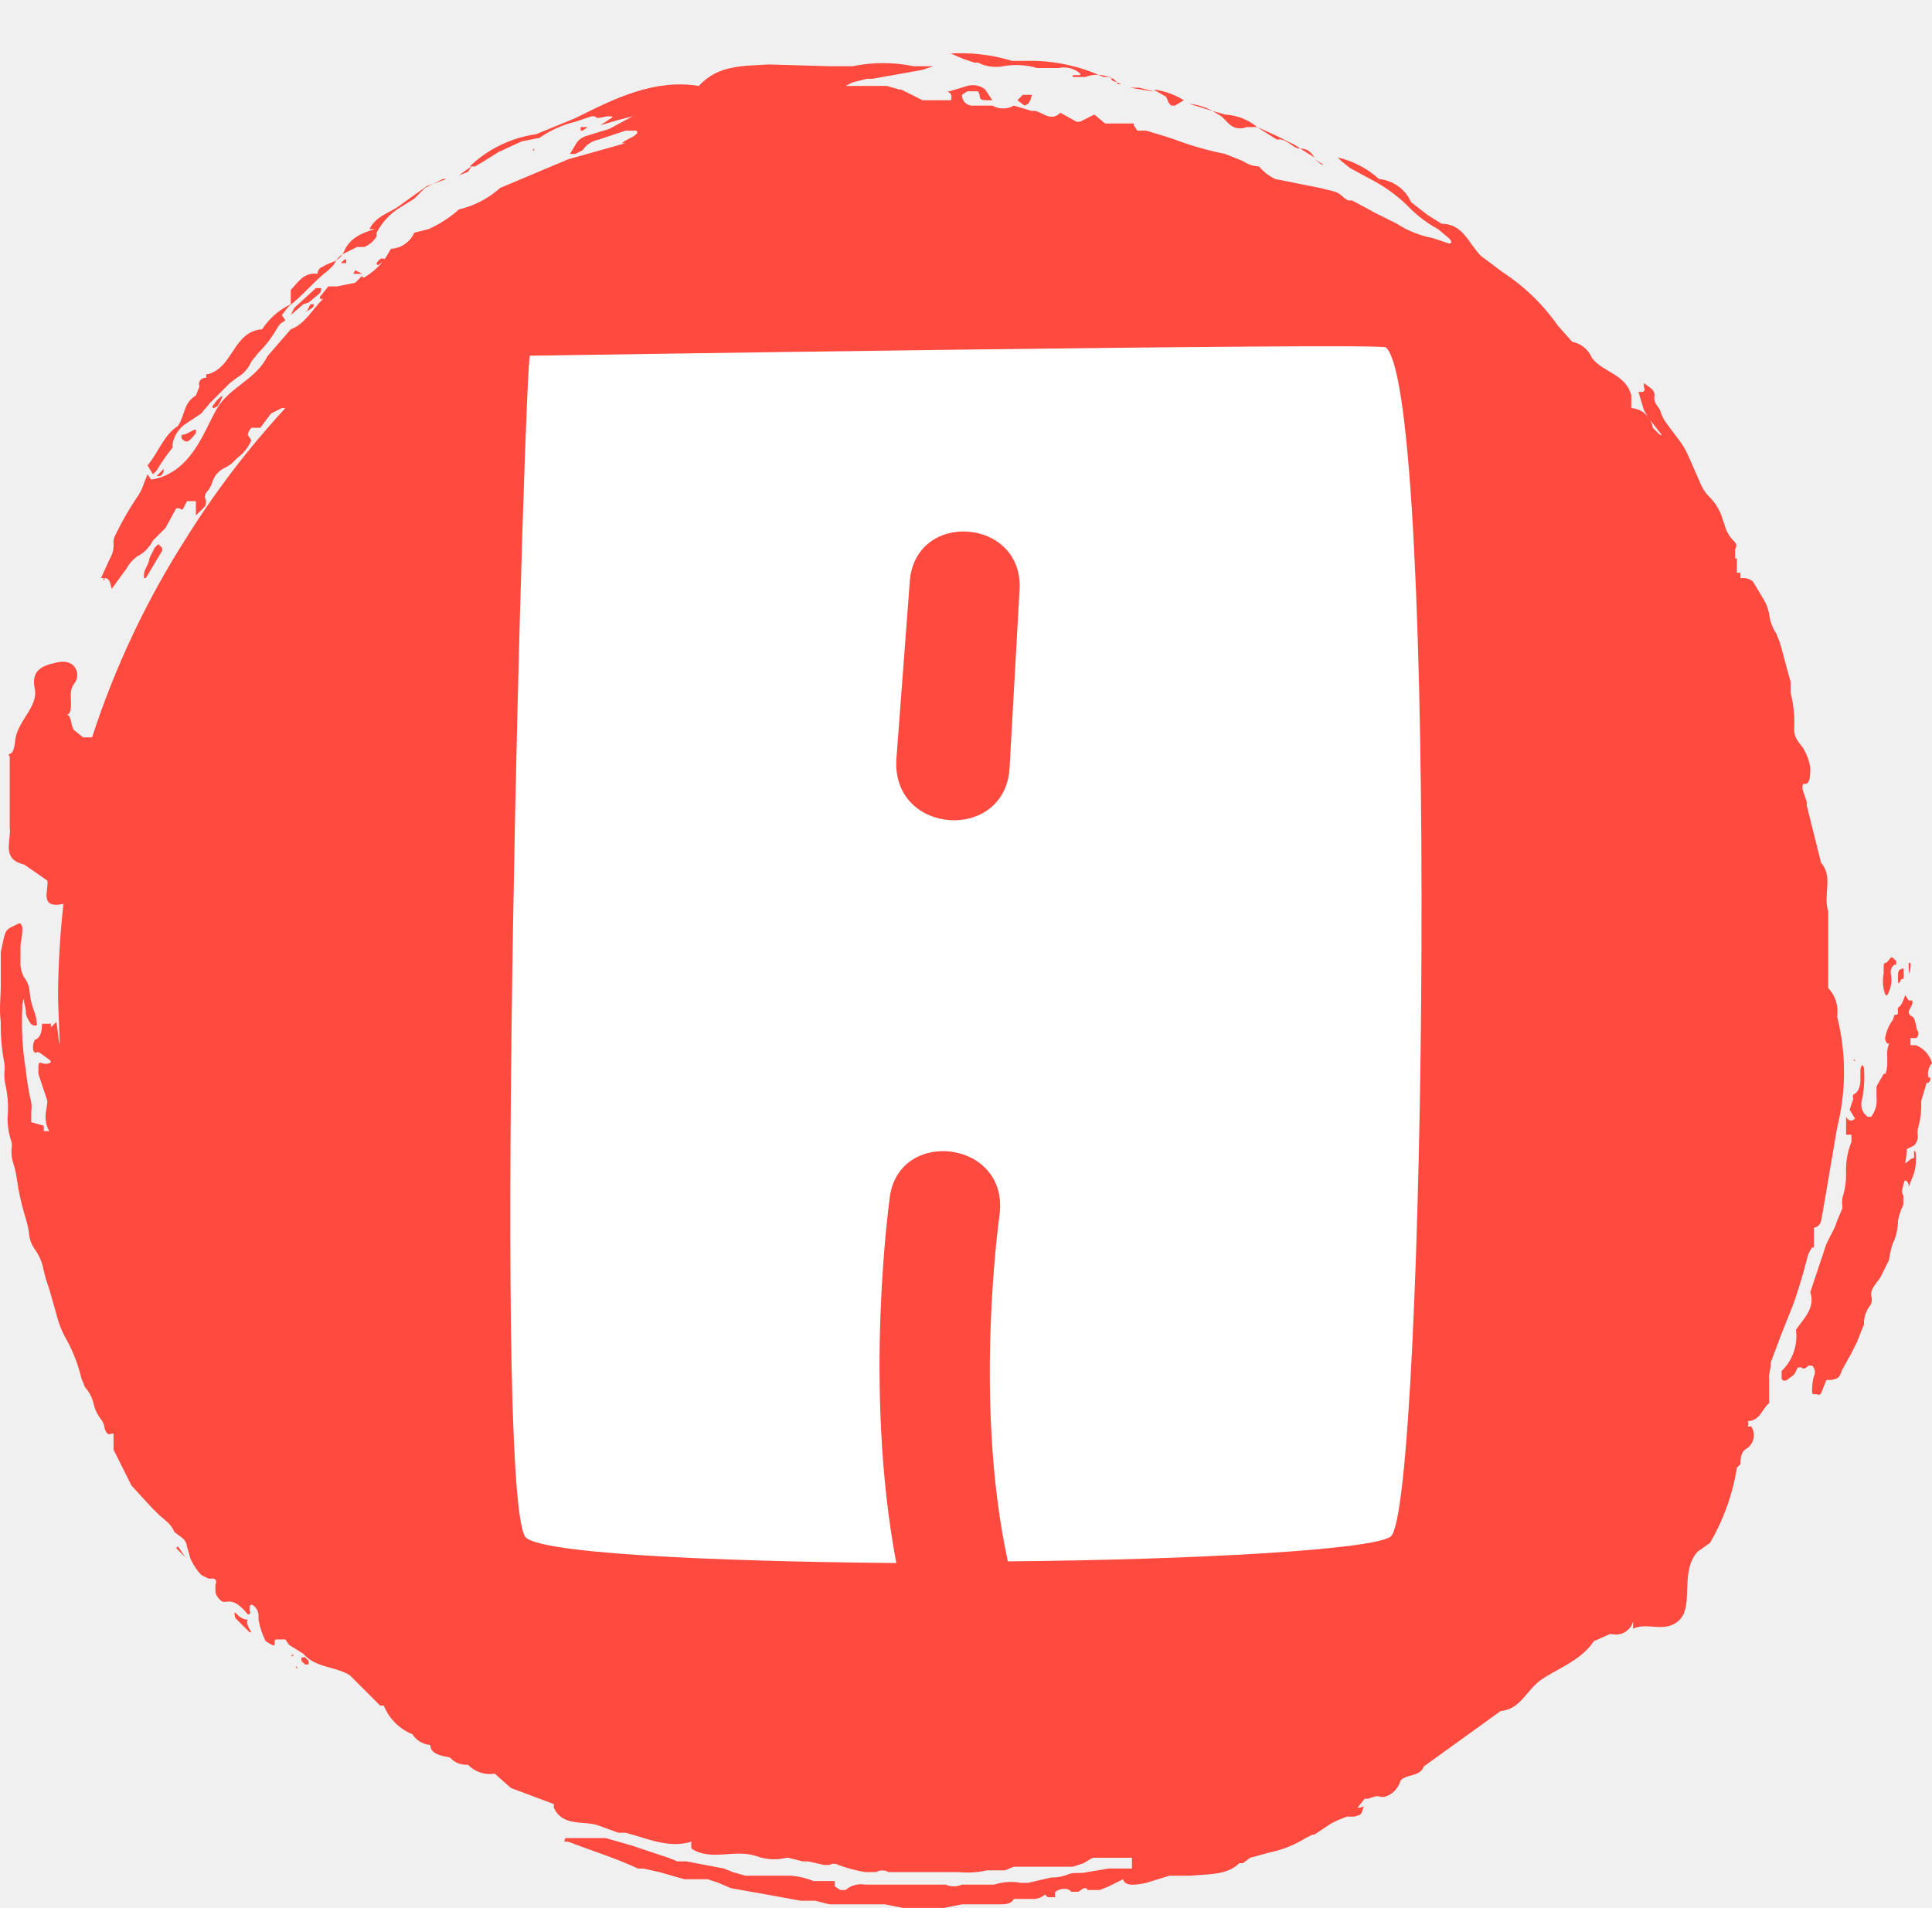
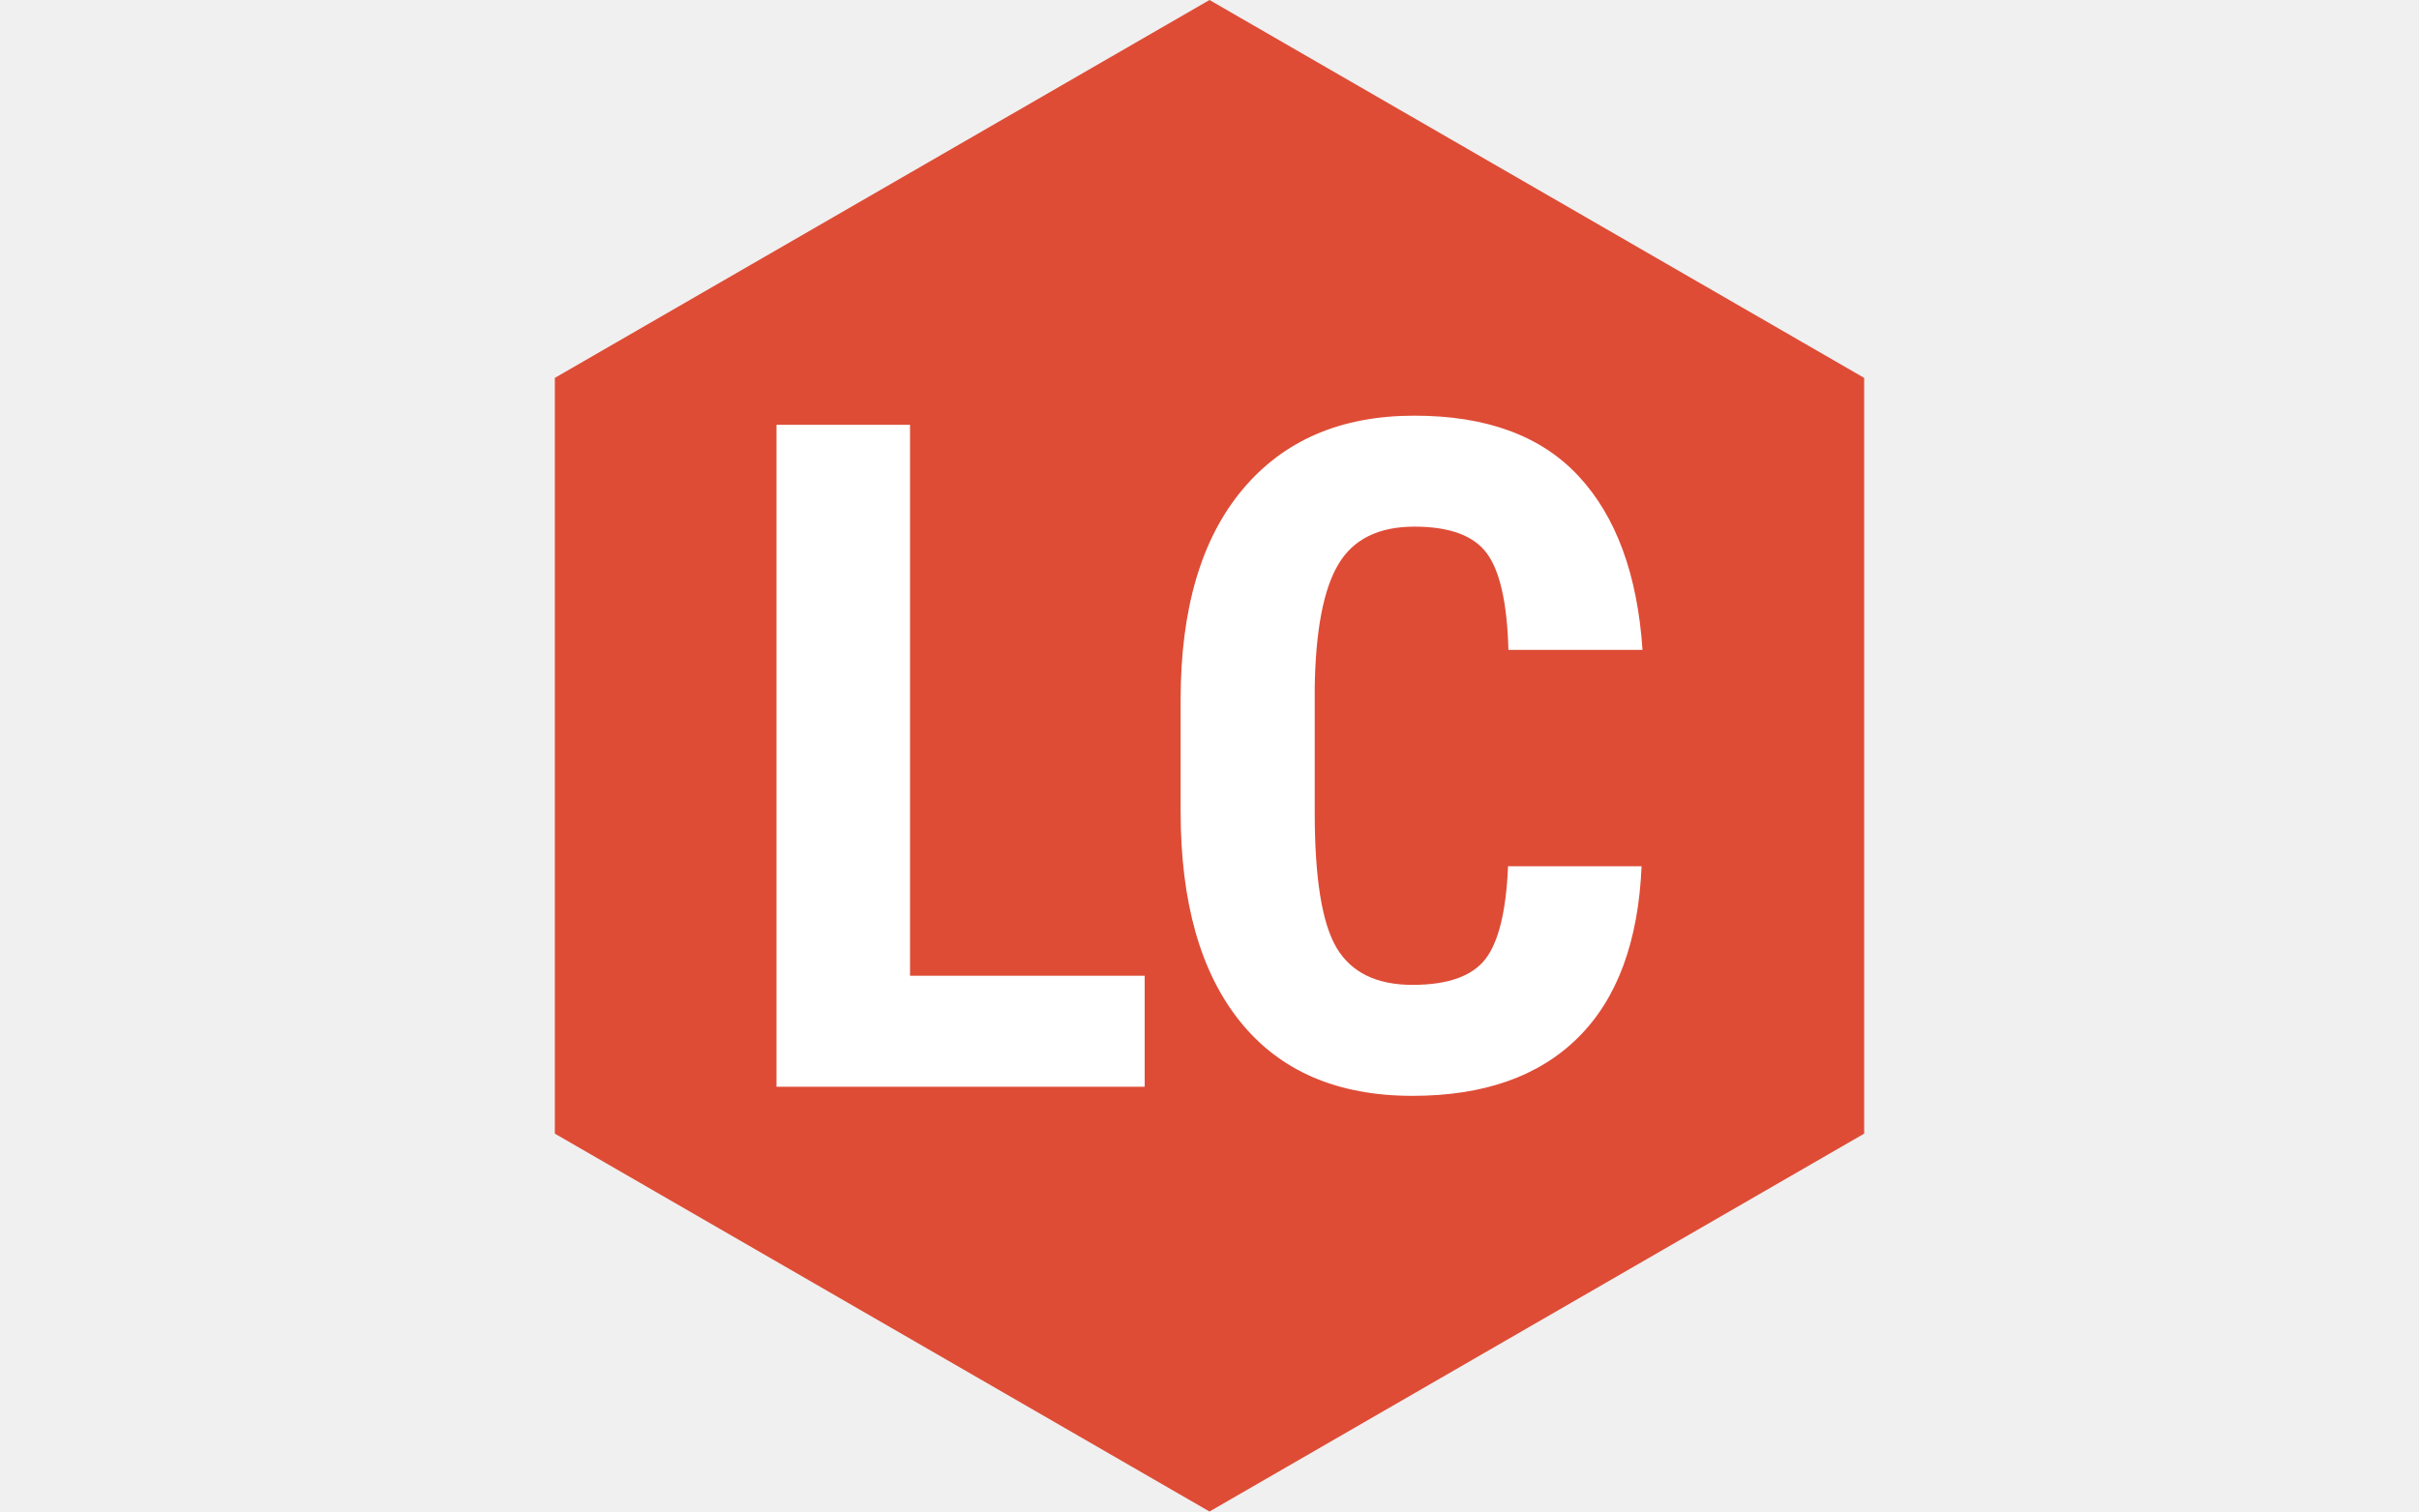
- <svg xmlns="http://www.w3.org/2000/svg" width="308.761" height="304.916" viewBox="0 0 106.008 104.687" class="css-1j8o68f" version="1.1" id="svg23">
-   <defs id="SvgjsDefs2684" />
-   <g id="SvgjsG2685" featurekey="rootContainer" transform="matrix(0.9820593,0,0,0.9820593,-0.05456052,0)" fill="#ff4a3f">
-     <g id="g17">
-       <path d="M19.8 15.3h.5l-.4-.2zm.5.1zm.8-.7c0 .1 0 .1.1.1l.4-.3c-.2-.1-.3-.1-.5.2zm.4-.2zm-4.1 2.3zm-.2.6l.3-.2c.1-.1.1-.2.1-.2h-.2l-.2.4c-.1-.1-.1 0 0 0zm2.2-2.9h-.1l-.2.2h.3zm-2.1 2.4l.6-.5c.1-.1.1-.2.1-.3h-.3l-1.2 1.1-.2.4.7-.6zm-1.1.8z" id="path3" />
-       <path d="M9.7 25v-.2a1.7 1.7 0 0 1 .7-1.1l.9-.6.5-.6.7-.7.4-.4.4-.3a1.9 1.9 0 0 0 .8-.9l.4-.5a5.9 5.9 0 0 0 1-1.3l.2-.3.3-.2-.2-.3.4-.5c.8-.6 1.4-1.4 2.2-2l.3-.3a1.4 1.4 0 0 1 .5-.6l.8-.4h.4a1.4 1.4 0 0 0 .7-.6V13a3.5 3.5 0 0 1 1.3-1.4l.8-.5.2-.2.4-.4 1-.5h.2l-1.1.4-1.4 1c-.6.5-1.4.6-1.8 1.4h.3c-.7.2-1.4.5-1.7 1.2s-.8.6-1.2.9a.4.4 0 0 0-.3.4c-.8-.1-1.1.5-1.5.9v.8a3.9 3.9 0 0 0-1.6 1.4c-1.6.1-1.6 2.1-3 2.5h-.1a.2.2 0 0 0 0 .2c-.3 0-.5.2-.4.5l-.2.5c-.7.4-.6 1.1-1 1.7-.8.5-1.1 1.5-1.7 2.2l.3.5.2-.2a11.6 11.6 0 0 1 .9-1.3zM53.9 3.3l.6.2h.2a2.2 2.2 0 0 0 1.4.2 4.1 4.1 0 0 1 1.9.1h1.2a1.4 1.4 0 0 1 1.2.3.1.1 0 0 1 0 .1H60a.1.1 0 0 0 0 .1h.7a1.8 1.8 0 0 1 1.3 0c.2 0 .1.1.2.2l.5.2h-.2c-.2-.4-.5-.4-.8-.4a9.7 9.7 0 0 0-4.3-.9h-.8A9.8 9.8 0 0 0 53 3h.2zm7.3 3.1zM50.3 4.7zm10.9 1.7h.2-.2zM19 14.7zm32.1-10zm17.6 2.2a.9.9 0 0 0 1 .2h.6a3.1 3.1 0 0 0-1.8-.7l-.7-.2.5.3zm-3.4-1.3c0 .1.1.2.2.3h.2l.5-.3a4.2 4.2 0 0 0-1.7-.6l.7.4zm7.4 2.7l.8.5c-.2-.3-.4-.5-.8-.5z" id="path5" />
-       <path d="M99 76.1l.6-1.6.6-1.5c.2-.5.6-1.8.8-2.6a1.7 1.7 0 0 1 .3-.7h.1v-1.1c.5-.1.4-.6.5-.9l.8-4.7a12.7 12.7 0 0 0 0-6.2 1.9 1.9 0 0 0-.5-1.6v-4.3c-.3-.9.3-1.9-.4-2.7L101 45a.4.4 0 0 0 0-.2l-.2-.6a.5.5 0 0 1 0-.4h.1c.3 0 .3-.5.3-.9a3 3 0 0 0-.4-1.1l-.3-.4a1.1 1.1 0 0 1-.2-.7 6.7 6.7 0 0 0-.2-2v-.6c-.2-.7-.4-1.5-.6-2.2l-.2-.5a2.5 2.5 0 0 1-.4-1.1 2.5 2.5 0 0 0-.3-.8l-.6-1a.8.8 0 0 0-.6-.2h-.1V32h-.2v-.8H97V31a.4.4 0 0 0 0-.1v-.2c.1-.2.1-.3-.1-.5a1.8 1.8 0 0 1-.4-.6l-.2-.6a2.9 2.9 0 0 0-.7-1.2 2.2 2.2 0 0 1-.5-.7l-.7-1.6a4.3 4.3 0 0 0-.6-1l-.6-.8a2.4 2.4 0 0 1-.4-.8l-.2-.3a.6.6 0 0 1-.1-.5.5.5 0 0 0-.2-.4l-.4-.3v.2c.1.2 0 .3-.1.3h-.2l.3 1 .3.5.7.9h-.1l-.2-.2-.2-.2a1.3 1.3 0 0 0-1.2-1.1v-.7c-.3-1.2-1.6-1.3-2.2-2.1a1.5 1.5 0 0 0-1.1-.9l-.8-.9a11.3 11.3 0 0 0-3.1-3l-.8-.6-.4-.3c-.7-.7-1-1.8-2.2-1.8l-.8-.5-.9-.7a2.2 2.2 0 0 0-1.8-1.3 5.1 5.1 0 0 0-2.3-1.2l.2.2.5.4 1.3.7a8.5 8.5 0 0 1 2.1 1.6 6.8 6.8 0 0 0 1.5 1.1l.6.5c.1.1.2.2.1.3H81l-.9-.3a5.6 5.6 0 0 1-2-.8l-1.2-.6-1.3-.7h-.2c-.3-.1-.4-.4-.8-.5l-.8-.2-2.5-.5a2.6 2.6 0 0 1-.9-.7 1.7 1.7 0 0 1-.9-.3l-1-.4a18.1 18.1 0 0 1-2.8-.8l-.6-.2-1-.3h-.5l-.2-.3v-.1h-1.6l-.6-.5-.4.2-.4.2h-.2l-.9-.5c-.6.6-1.1-.2-1.6-.1l-1-.3a1.2 1.2 0 0 1-1.2 0h-1.2a.6.6 0 0 1-.5-.6l.3-.2h.6a.7.7 0 0 1 .1.3c0 .2.2.2.5.2h.2l-.4-.6a1.1 1.1 0 0 0-1-.2l-1 .3H53c.3.2.2.3.2.5h-1.6l-.4-.2-.8-.4h-.1l-.7-.2h-2.3l.4-.2.8-.2h.3l1.7-.3 1.1-.2.6-.2h-1.1a8.4 8.4 0 0 0-3.4 0h-1.3L43 3.6c-1.4.1-2.8 0-3.9 1.2-2.5-.4-4.7.7-6.9 1.8l-2.2.9a6.7 6.7 0 0 0-3.7 1.8h.3l.5-.3.8-.5 1.3-.6 1-.2a6 6 0 0 1 2-.9l.9-.3h.2c.1.2.5 0 .7 0h.2c.1 0 .1.1 0 .1l-.6.4 1-.3.8-.2-1.3.7-1.3.4a1 1 0 0 0-.6.5l-.3.5h.3l.4-.2a1.4 1.4 0 0 1 .9-.6l1.5-.5h.5a.1.1 0 0 1 .1.2c-.2.2-.6.3-.8.5h.2l-3.2.9-3.8 1.6a5.2 5.2 0 0 1-2.3 1.2 6.6 6.6 0 0 1-1.7 1.1l-.8.2a1.5 1.5 0 0 1-1.3.9l-.3.5a3.7 3.7 0 0 1-1.2 1.1h-.1v-.1l-.2.2-.2.2-1 .2h-.5l-.4.5c-.1.1-.1.2 0 .2h.1c-.6.6-1 1.4-1.8 1.7L15 19.9c-.6 1.2-1.8 1.6-2.6 2.6s-1.4 3.9-3.9 4.3l-.2-.3-.2.5a2.7 2.7 0 0 1-.4.8 16.9 16.9 0 0 0-1.2 2.1.8.8 0 0 0-.1.5 1.4 1.4 0 0 1-.2.8l-.5 1.1h.2c.3 0 .3.3.4.6l.8-1.1a2.2 2.2 0 0 1 .6-.7 2 2 0 0 0 .9-.9l.3-.3.4-.4.6-1.1h.2c.1.1.1.1.2 0l.2-.4h.5v.8l.5-.5a.5.5 0 0 0 0-.5.4.4 0 0 1 .1-.3 1.5 1.5 0 0 0 .3-.5 1.3 1.3 0 0 1 .8-.9l.3-.2.3-.3a2.4 2.4 0 0 0 .8-1l-.2-.3c0-.1.1-.3.2-.4h.5l.6-.8.6-.3h.2a48.8 48.8 0 0 0-5.5 7.2h-.1.1a48.4 48.4 0 0 0-5.3 11.2h-.5l-.5-.4c-.2-.2-.1-.7-.4-.9h.1c.3-.5-.1-1.2.3-1.7s.1-1.4-.9-1.2-1.5.5-1.3 1.5-1 1.8-1.1 2.9-.5.5-.3.9v3.9c.1.8-.5 1.8.8 2.1l1.3.9c.1.5-.5 1.6.9 1.3a49.2 49.2 0 0 0-.3 5c0 1.1.1 2.2.1 3.3v-.4c-.1-.4-.1-.8-.2-1.3l-.3.3v-.2h-.5c0 .5-.1.8-.4.9a.9.9 0 0 0-.1.5c0 .1.1.3.2.2s.4.2.7.4-.2.3-.4.2-.2.1-.2.3v.3l.5 1.5c0 .3-.1.6-.1.9a1.7 1.7 0 0 0 .2.8h-.3v-.3l-.7-.2v-.6a1.5 1.5 0 0 0 0-.5 14.6 14.6 0 0 1-.3-1.8 16.6 16.6 0 0 1-.2-3.5.9.9 0 0 1 .1-.5v.2a2.9 2.9 0 0 1 .1.5.8.8 0 0 0 .1.4c.1.2.2.4.4.4s.1-.1.1-.2a2.1 2.1 0 0 0-.1-.5 4.2 4.2 0 0 1-.3-1.3 1.5 1.5 0 0 0-.3-.7 1.6 1.6 0 0 1-.2-.9v-.8c0-.3.1-.6.1-.9a.5.5 0 0 0-.1-.4h-.1c-.8.4-.7.2-1 1.6V55c0 .7-.1 1.4 0 2.1a10.8 10.8 0 0 0 .2 2.3 1.8 1.8 0 0 1 0 .5 3.1 3.1 0 0 0 .1.9 5.9 5.9 0 0 1 .1 1.3 3.9 3.9 0 0 0 .2 1.7 1.2 1.2 0 0 1 0 .4 2.1 2.1 0 0 0 .1.8 4.9 4.9 0 0 1 .2.9 14 14 0 0 0 .5 2.2 5 5 0 0 1 .2 1 1.7 1.7 0 0 0 .3.7 2.9 2.9 0 0 1 .5 1.2 8.5 8.5 0 0 0 .3 1l.4 1.4a5.4 5.4 0 0 0 .6 1.5 8.5 8.5 0 0 1 .8 2.1l.2.5a2.1 2.1 0 0 1 .5 1 2.1 2.1 0 0 0 .4.8 1 1 0 0 1 .2.5c.1.3.2.4.4.3h.1v.9l.5 1 .5 1 1.1 1.2.4.4c.3.3.7.5.9 1l.4.3a.7.7 0 0 1 .3.5l.2.7a3.3 3.3 0 0 0 .6.9l.4.2h.3a.2.2 0 0 1 .1.3 2.5 2.5 0 0 0 0 .5.9.9 0 0 0 .4.5h.2c.4-.1.8.2 1.2.7h.1c0-.1.1-.1 0-.2v-.2c0-.1.1-.2.2-.1a.7.7 0 0 1 .3.6v.2a4.3 4.3 0 0 0 .4 1.2c.5.3.5.3.5.1s0-.2.2-.2h.4l.2.3.8.5c.7.8 1.8.7 2.6 1.2l1.7 1.7h.2a2.9 2.9 0 0 0 1.6 1.6 1.3 1.3 0 0 0 1 .6c0 .5.6.6 1.1.7a1.2 1.2 0 0 0 .8.4h.2a1.7 1.7 0 0 0 1.5.5l.9.8 2.4.9v.2c.5 1.1 1.7.7 2.5 1l1.1.4h.4c1.2.3 2.4.9 3.7.5a.7.7 0 0 0 0 .4c1.1.7 2.4 0 3.6.4a2.9 2.9 0 0 0 1.7.1h.1l.8.2h.3l.9.2h.3a.5.5 0 0 1 .5 0 7.9 7.9 0 0 0 1.5.4h.6a.7.7 0 0 1 .7 0h3.9a5 5 0 0 0 1.6-.1h1l.5-.2H60l.6-.2.5-.3h2.2v.6H62l-1.2.2c-.4.1-.7 0-1 .1a2.4 2.4 0 0 1-1 .2l-1.3.3h-.4a3.1 3.1 0 0 0-1.5.1h-1.8a1.1 1.1 0 0 1-.9 0h-4.5a1.3 1.3 0 0 0-1.1.3H47l-.3-.2v-.3h-1.2a4.1 4.1 0 0 0-1.3-.3h-2.5l-.7-.2-.5-.2-2.1-.4h-.5l-.5-.2-2.1-.7-1.4-.4h-2.2c-.1 0-.1.1-.1.2h.2c1.3.5 2.6.9 3.9 1.5h.3l.9.2 1.4.4h1.3l.6.2.7.3 1.7.3 1.1.2 1.1.2h.8l.8.2h3.1l1 .2h2.3l1-.2H56c.4 0 .6-.1.7-.3h1a1 1 0 0 0 .8-.3c-.1.1 0 .1.1.2h.4v-.2c0-.1 0-.1.2-.2s.6-.1.7.1h.4l.3-.2c.2 0 .2 0 .2.1h.7l.5-.2.8-.4c.1.3.4.4 1.3.2l1.3-.4h1.2c.9-.1 2 0 2.7-.7h.2l.4-.3 1.1-.3a6.1 6.1 0 0 0 2-.8l.4-.2h.1l.9-.6.4-.2.5-.2h.4c.4-.1.4-.1.5-.4s0-.1-.2-.1h-.1l.4-.5h.2c.3-.1.5-.2.7-.1h.2a1.3 1.3 0 0 0 .9-.9c.3-.4 1.1-.2 1.3-.8l4.3-3.1c1.1-.1 1.4-1.1 2.2-1.7s2.3-1.1 3-2.2l.9-.4h.1a1 1 0 0 0 1.2-.7v.4c.8-.4 1.8.3 2.6-.5s0-2.7 1-3.8l.7-.5a12.1 12.1 0 0 0 1.5-4.2l.2-.2c0-.3 0-.7.4-.9a.9.9 0 0 0 .2-1.2h-.2a.3.3 0 0 0 0-.3c.7 0 .8-.7 1.2-1V77a.5.5 0 0 1 0-.2 3.8 3.8 0 0 0 .1-.7zM5.9 32.2z" id="path7" />
-       <path d="M26.4 9.3l-.3.2-.4.3.5-.2zm6.1-2h.1l.3-.2h-.4zm-2.6 1l-.1.1h.1v-.1zm-1.5 1.4zm1.3-.2zm-6.3 3.1zM9.2 26.2l-.4.4H9a.4.4 0 0 0 .2-.4zm3-3.5a2.1 2.1 0 0 0 .3-.6 1.5 1.5 0 0 0-.5.5c-.1.1-.1.2 0 .2zM11 24.2V24c-.2 0-.5.3-.8.3v.2c.3.3.4.2.8-.3zm3 66.2zM73.9 9.2h.1l-.5-.3zm-2.5-1.4c.5-.1.8.4 1.2.5h.1l-.3-.2-1-.5-1.1-.5.3.2zM52.8 3.1zm11.7 2h-.1l-1.2-.2h.5zm2 .7l1.3.4a3.3 3.3 0 0 0-1.3-.4zm-9 0a1 1 0 0 0 .2-.5h-.5l-.3.3.4.3zm9 1.6zM49.9 4.2zm2.9.7zM48.5 4zm13.8 2.1a.5.5 0 0 0 0 .1zm44.8 52.3h-.3V58h.3c.1 0 .2-.3.1-.4s-.1-.7-.3-.8a.3.3 0 0 1-.2-.3l.2-.4a.4.4 0 0 0 0-.2h-.2l-.2-.3c-.1.3-.2.6-.4.7a.5.5 0 0 0 0 .2c0 .1 0 .2-.1.2h-.1a1.1 1.1 0 0 1-.1.3 2.3 2.3 0 0 0-.4.9.4.4 0 0 0 .1.4h.1a1.7 1.7 0 0 0-.1.8v.4a1.8 1.8 0 0 1-.1.5h-.1l-.4.7v.6a1.5 1.5 0 0 1-.3 1.1h-.2l-.2-.2a.9.9 0 0 1-.1-.8 6.5 6.5 0 0 0 .1-1.7c0-.1-.1-.2-.1-.2a.5.5 0 0 0-.1.3v.6c0 .2-.1.6-.3.7s-.1.2-.1.3l-.2.6.3.5c-.2.2-.4.1-.5-.1v1h.3v.4a4.2 4.2 0 0 0-.3 1.4 3.3 3.3 0 0 0 0 .4 4 4 0 0 1-.2 1.3 2 2 0 0 0 0 .6l-.3.7a3.2 3.2 0 0 1-.3.7l-.3.6-.9 2.7c.3.9-.4 1.5-.8 2.1a2.7 2.7 0 0 1-.8 2.3v.4c0 .1.1.2.3.1l.4-.3.2-.4h.2c.1.1.2.1.4-.1h.2a.5.5 0 0 1 .1.6 2.9 2.9 0 0 0-.1.8c0 .1 0 .2.1.2h.2c.1.1.2 0 .3-.3l.2-.5h.3c.4-.1.4-.1.6-.6l.5-.9.3-.6.4-1a1.6 1.6 0 0 1 .3-1 .6.6 0 0 0 .1-.6c0-.2 0-.3.2-.6l.3-.4.5-1a4.7 4.7 0 0 1 .2-.9 3 3 0 0 0 .3-1.3 3.8 3.8 0 0 1 .3-.9v-.5c-.1-.2-.1-.2 0-.6s.1-.2.2-.2a.4.4 0 0 1 .1.3l.2-.5a2.3 2.3 0 0 0 .2-.9v-.3c0-.1 0-.3-.1-.3v.4c-.2 0-.3.2-.5.3a6.4 6.4 0 0 0 .1-.8l.4-.2a.7.7 0 0 0 .2-.6 1.4 1.4 0 0 1 0-.3 4.8 4.8 0 0 0 .2-1.4v-.2l.3-1h.1a.3.3 0 0 0 .1-.3h-.1a.9.9 0 0 1 .2-.8 1.5 1.5 0 0 0-.9-1zm-1.2 7.8zm-.2-9.9zm0 0zM9.1 30.8a.3.3 0 0 0 0-.2l-.2-.2-.2.2-.3.6c0 .3-.3.6-.3.9v.2h.1zm96.3 24.8h.1a1.7 1.7 0 0 0 .2-1.2.5.5 0 0 1 .2-.5h.1v-.2l-.2-.2h-.1c-.1.1-.2.3-.3.3s-.1.1-.1.3v.3a2.2 2.2 0 0 0 .1 1.2zM13.2 90.1c-.1 0 0 .2 0 .3l.8.8h.1c-.2-.3-.3-.6-.2-.7a.9.9 0 0 1-.5-.2zm.8.3zm92.3-35.7h.1a2 2 0 0 0 0-.6c-.3.1-.3.1-.3.6s.1.1.2 0z" id="path9" />
-       <path d="M106.7 62a.6.6 0 0 0 .1-.5c0-.1-.1-.2-.1-.1h-.2v.2c0 .4.1.5.2.4zm.1-8.2h-.1v.6a1 1 0 0 0 .1-.6zM17.1 92.6h-.2v.2l.2.2h.2v-.2zm86.6-33.3c0-.1 0-.1-.1-.1zM9.9 86.5l.5.5-.4-.6z" id="path11" />
-       <circle cx="10.5" cy="87.1" transform="rotate(-24.8 10.4 87.159)" id="circle13" />
-       <path d="M9.7 30.1h-.1v.2-.2h.1zm83.2-6.6l-.2-.3h-.1zm-14.7 77.1zM5.9 32.2zm-.1.2a.3.3 0 0 0 .1-.2v.2zm1.9-4.9zM61.5 2.4zm42.8 58.2v.1-.1zM16.4 92.5h-.1c.1.1.2 0 .1-.1zm.2.7h.1l-.1-.1v.1zm73.9-71.3zm15.2 34.4zM14.6 91.7zm92.1-37zm-.8 11.4zM34.6 0z" id="path15" />
-     </g>
-   </g>
-   <g id="SvgjsG2686" featurekey="nameFeature-0" transform="matrix(2.284354,0,0,2.284354,27.98006,-5.60952)" fill="#ffffff">
-     <path d="M9.6 16.48 l-0.32 4.24 c-0.08 1.8 2.6 1.96 2.72 0.2 l0.24 -4.28 c0.12 -1.76 -2.56 -1.96 -2.64 -0.16 z M0.48 11 l0 0 c0.04 0 20.48 -0.32 20.56 -0.2 c1.28 1.12 0.96 27.8 0.12 28.56 c-0.4 0.32 -4.64 0.56 -9.2 0.6 c-0.84 -3.84 -0.2 -8.32 -0.2 -8.32 c0.24 -1.8 -2.44 -2.12 -2.64 -0.4 c0 0.04 -0.64 4.52 0.16 8.76 c-4.56 -0.04 -8.68 -0.24 -8.92 -0.64 c-0.8 -1.44 0 -28.28 0.12 -28.36 z" id="path20" />
+ <svg xmlns="http://www.w3.org/2000/svg" version="1.1" width="2000" height="1250" viewBox="0 0 2000 1250">
+   <g transform="matrix(1,0,0,1,0,0)">
+     <svg viewBox="0 0 576 360" data-background-color="#ffffff" preserveAspectRatio="xMidYMid meet" height="1250" width="2000">
+       <g id="tight-bounds" transform="matrix(1,0,0,1,0,0)">
+         <svg viewBox="0 0 576 360" height="360" width="576">
+           <g>
+             <svg />
+           </g>
+           <g>
+             <svg viewBox="0 0 576 360" height="360" width="576">
+               <g>
+                 <path d="M132.115 90l155.885-90 155.885 90v180l-155.885 90-155.885-90z" fill="#de4c36" fill-rule="nonzero" stroke="none" stroke-width="1" stroke-linecap="butt" stroke-linejoin="miter" stroke-miterlimit="10" stroke-dasharray="" stroke-dashoffset="0" font-family="none" font-weight="none" font-size="none" text-anchor="none" style="mix-blend-mode: normal" data-fill-palette-color="tertiary" />
+               </g>
+               <g transform="matrix(1,0,0,1,184.8549,99)">
+                 <svg viewBox="0 0 206.29 162" height="162" width="206.29">
+                   <g>
+                     <svg viewBox="0 0 206.29 162" height="162" width="206.29">
+                       <g>
+                         <svg viewBox="0 0 206.29 162" height="162" width="206.29">
+                           <g>
+                             <svg viewBox="0 0 206.29 162" height="162" width="206.29">
+                               <g id="textblocktransform">
+                                 <svg viewBox="0 0 206.29 162" height="162" width="206.29" id="textblock">
+                                   <g>
+                                     <svg viewBox="0 0 206.29 162" height="162" width="206.29">
+                                       <g transform="matrix(1,0,0,1,0,0)">
+                                         <svg width="206.29" viewBox="2.86 -36.04 46.5 36.53" height="162" data-palette-color="#ffffff">
+                                           <path d="M10.03-35.55L10.03-5.96 22.63-5.96 22.63 0 2.86 0 2.86-35.55 10.03-35.55ZM42.14-11.84L49.31-11.84Q49.05-5.76 45.9-2.64 42.75 0.49 37.01 0.49L37.01 0.49Q30.98 0.49 27.77-3.48 24.56-7.45 24.56-14.79L24.56-14.79 24.56-20.78Q24.56-28.1 27.88-32.07 31.2-36.04 37.11-36.04L37.11-36.04Q42.92-36.04 45.93-32.79 48.95-29.54 49.36-23.46L49.36-23.46 42.16-23.46Q42.06-27.22 41-28.65 39.94-30.08 37.11-30.08L37.11-30.08Q34.23-30.08 33.03-28.06 31.83-26.05 31.76-21.44L31.76-21.44 31.76-14.72Q31.76-9.42 32.94-7.45 34.13-5.47 37.01-5.47L37.01-5.47Q39.84-5.47 40.92-6.85 41.99-8.23 42.14-11.84L42.14-11.84Z" opacity="1" transform="matrix(1,0,0,1,0,0)" fill="#ffffff" class="undefined-text-0" data-fill-palette-color="quaternary" id="text-0" />
+                                         </svg>
+                                       </g>
+                                     </svg>
+                                   </g>
+                                 </svg>
+                               </g>
+                             </svg>
+                           </g>
+                           <g />
+                         </svg>
+                       </g>
+                     </svg>
+                   </g>
+                 </svg>
+               </g>
+             </svg>
+           </g>
+           <defs />
+         </svg>
+         <rect width="576" height="360" fill="none" stroke="none" visibility="hidden" />
+       </g>
+     </svg>
  </g>
</svg>
